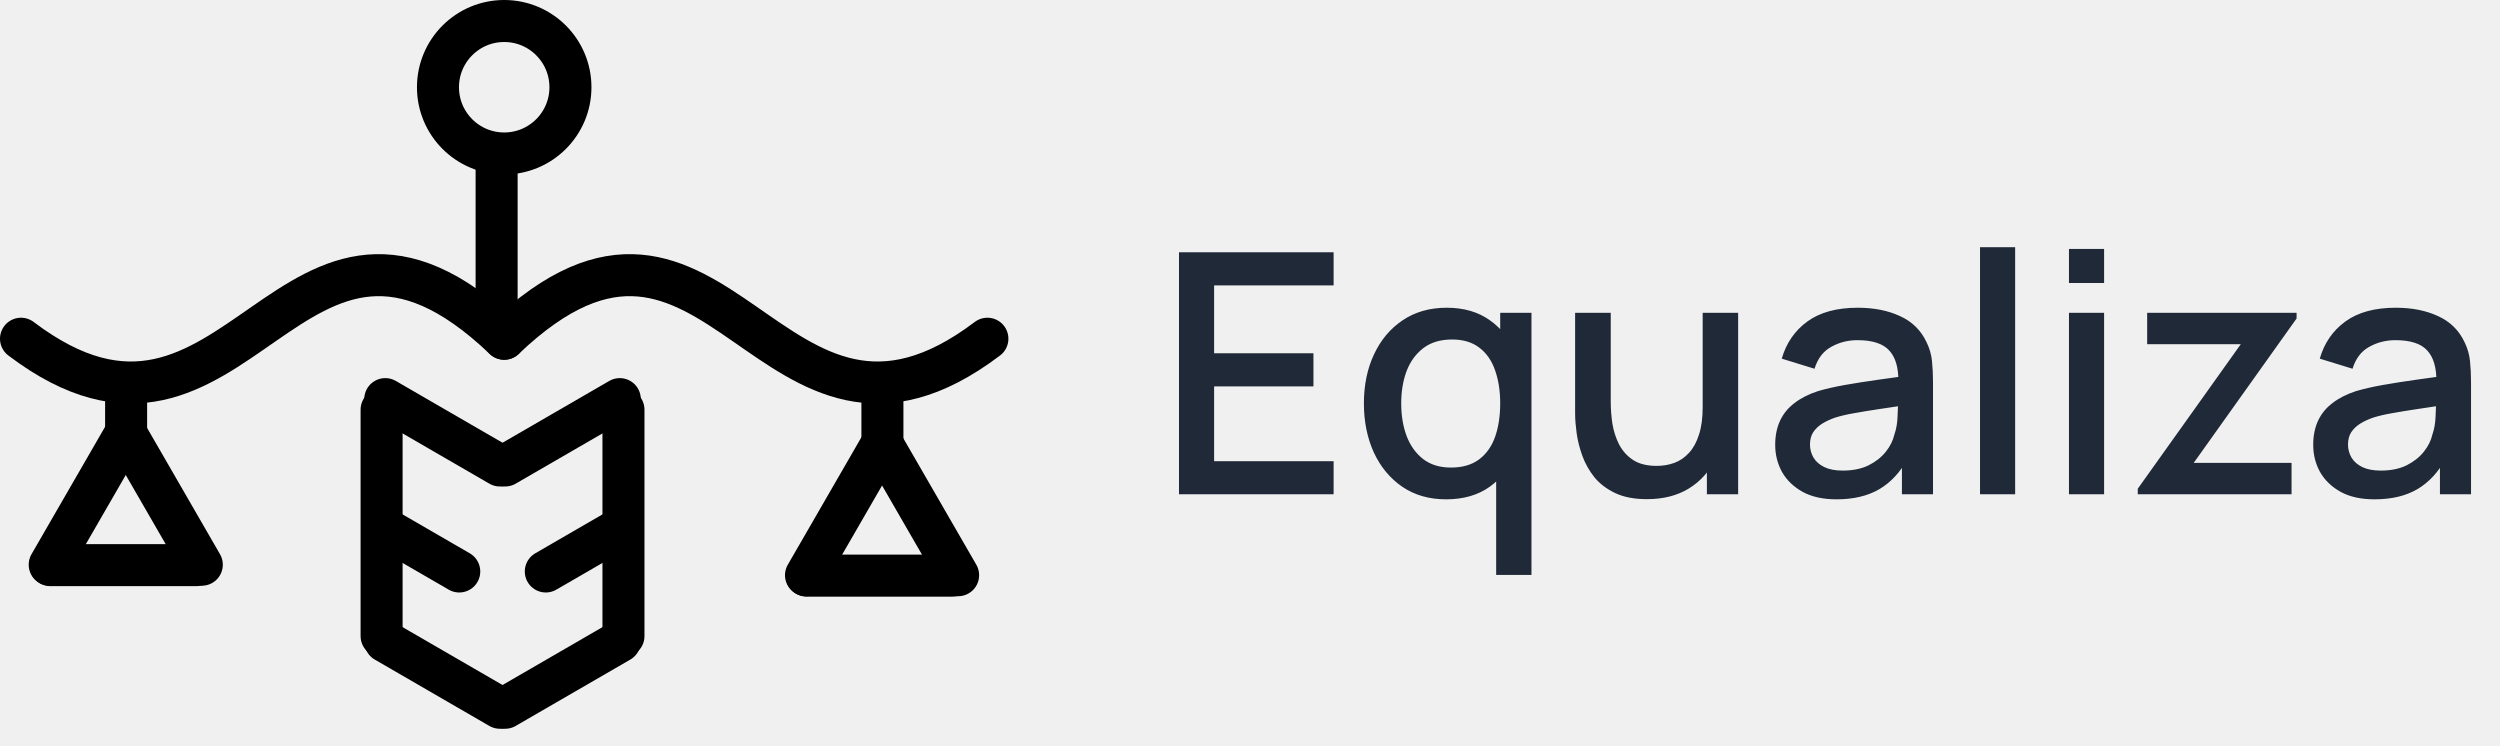
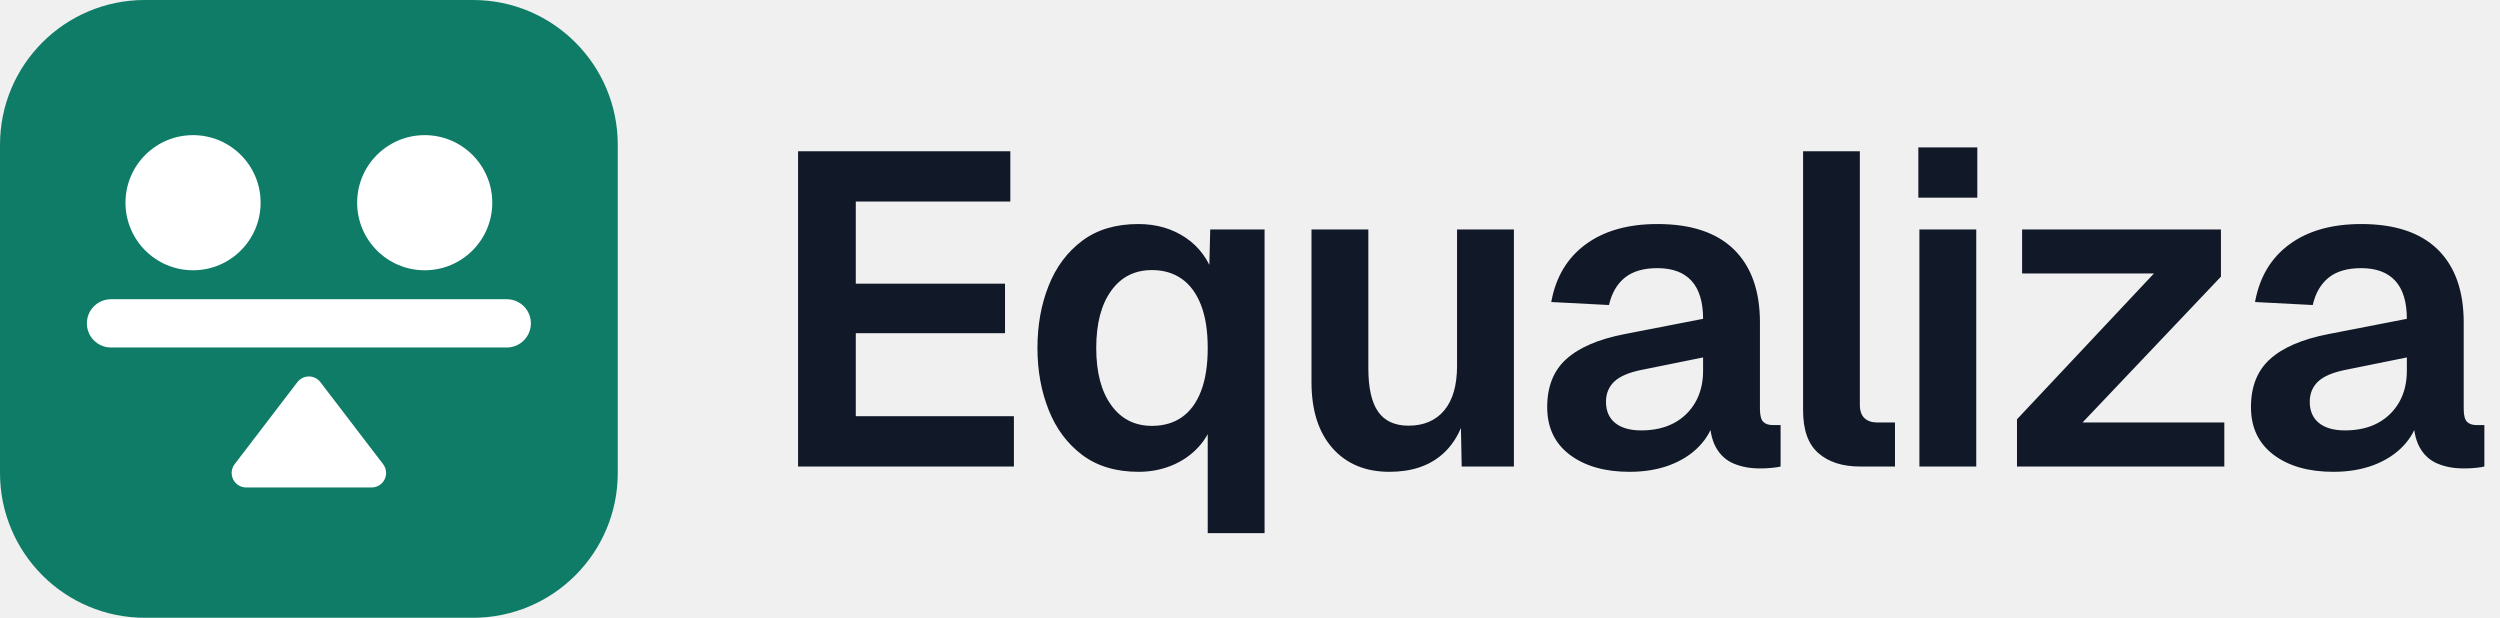
- <svg xmlns="http://www.w3.org/2000/svg" width="238" height="71" viewBox="0 0 238 71" fill="none">
-   <path d="M2 32.247C22.764 47.965 27.556 12.757 48 32.247" stroke="black" stroke-width="4" stroke-linecap="round" />
-   <path d="M94 32.247C73.236 47.965 68.445 12.757 48 32.247" stroke="black" stroke-width="4" stroke-linecap="round" />
-   <line x1="47.278" y1="31.222" x2="47.278" y2="16.056" stroke="black" stroke-width="4" stroke-linecap="round" />
-   <path d="M48 2C51.483 2 54.306 4.823 54.306 8.306C54.306 11.788 51.483 14.611 48 14.611C44.518 14.611 41.695 11.788 41.695 8.306C41.695 4.823 44.518 2 48 2Z" stroke="black" stroke-width="4" />
-   <line x1="84.006" y1="38" x2="84.006" y2="44" stroke="black" stroke-width="4" stroke-linecap="round" />
-   <line x1="83.677" y1="42.732" x2="76.732" y2="54.76" stroke="black" stroke-width="4" stroke-linecap="round" />
-   <line x1="91.213" y1="54.76" x2="84.268" y2="42.732" stroke="black" stroke-width="4" stroke-linecap="round" />
-   <line x1="90.689" y1="54.8" x2="76.8" y2="54.8" stroke="black" stroke-width="4" stroke-linecap="round" />
-   <line x1="12.006" y1="37" x2="12.006" y2="43" stroke="black" stroke-width="4" stroke-linecap="round" />
-   <line x1="11.677" y1="41.732" x2="4.732" y2="53.76" stroke="black" stroke-width="4" stroke-linecap="round" />
-   <line x1="19.212" y1="53.76" x2="12.268" y2="41.732" stroke="black" stroke-width="4" stroke-linecap="round" />
-   <line x1="18.689" y1="53.8" x2="4.8" y2="53.8" stroke="black" stroke-width="4" stroke-linecap="round" />
-   <line x1="36.328" y1="39" x2="36.328" y2="60.556" stroke="black" stroke-width="4" stroke-linecap="round" />
-   <line x1="36.678" y1="37.996" x2="47.592" y2="44.315" stroke="black" stroke-width="4" stroke-linecap="round" />
-   <line x1="36.678" y1="61.06" x2="47.592" y2="67.379" stroke="black" stroke-width="4" stroke-linecap="round" />
-   <line x1="36.678" y1="50.327" x2="43.721" y2="54.405" stroke="black" stroke-width="4" stroke-linecap="round" />
-   <line x1="2" y1="-2" x2="23.556" y2="-2" transform="matrix(0 1 1 0 61.3536 37)" stroke="black" stroke-width="4" stroke-linecap="round" />
-   <line x1="2" y1="-2" x2="14.611" y2="-2" transform="matrix(-0.865426 0.501036 0.501036 0.865426 61.7369 38.725)" stroke="black" stroke-width="4" stroke-linecap="round" />
-   <line x1="2" y1="-2" x2="14.611" y2="-2" transform="matrix(-0.865426 0.501036 0.501036 0.865426 61.7369 61.7889)" stroke="black" stroke-width="4" stroke-linecap="round" />
-   <line x1="2" y1="-2" x2="10.139" y2="-2" transform="matrix(-0.865426 0.501036 0.501036 0.865426 61.7369 51.0556)" stroke="black" stroke-width="4" stroke-linecap="round" />
-   <path d="M112.24 47.056V24.016H126.96V27.168H115.584V33.632H125.04V36.784H115.584V43.904H126.96V47.056H112.24ZM137.667 47.536C136.056 47.536 134.664 47.136 133.491 46.336C132.328 45.536 131.427 44.448 130.787 43.072C130.157 41.685 129.843 40.128 129.843 38.4C129.843 36.661 130.163 35.109 130.803 33.744C131.443 32.368 132.349 31.285 133.523 30.496C134.707 29.696 136.109 29.296 137.731 29.296C139.363 29.296 140.733 29.696 141.843 30.496C142.963 31.285 143.805 32.368 144.371 33.744C144.947 35.12 145.235 36.672 145.235 38.4C145.235 40.128 144.947 41.68 144.371 43.056C143.795 44.432 142.947 45.525 141.827 46.336C140.707 47.136 139.32 47.536 137.667 47.536ZM138.131 44.512C139.229 44.512 140.125 44.251 140.819 43.728C141.512 43.205 142.019 42.485 142.339 41.568C142.659 40.651 142.819 39.594 142.819 38.4C142.819 37.205 142.653 36.149 142.323 35.232C142.003 34.315 141.501 33.6 140.819 33.088C140.147 32.576 139.288 32.32 138.243 32.32C137.133 32.32 136.221 32.592 135.507 33.136C134.792 33.68 134.259 34.41 133.907 35.328C133.565 36.245 133.395 37.269 133.395 38.4C133.395 39.541 133.565 40.576 133.907 41.504C134.259 42.421 134.781 43.152 135.475 43.696C136.179 44.24 137.064 44.512 138.131 44.512ZM142.435 54.736V42.208H142.819V29.776H145.795V54.736H142.435ZM156.783 47.52C155.589 47.52 154.586 47.328 153.775 46.944C152.965 46.56 152.303 46.059 151.791 45.44C151.29 44.81 150.906 44.128 150.639 43.392C150.373 42.656 150.191 41.936 150.095 41.232C149.999 40.528 149.951 39.909 149.951 39.376V29.776H153.343V38.272C153.343 38.944 153.397 39.637 153.503 40.352C153.621 41.056 153.834 41.712 154.143 42.32C154.463 42.928 154.906 43.419 155.471 43.792C156.047 44.165 156.794 44.352 157.711 44.352C158.309 44.352 158.874 44.256 159.407 44.064C159.941 43.861 160.405 43.541 160.799 43.104C161.205 42.666 161.519 42.09 161.743 41.376C161.978 40.661 162.095 39.792 162.095 38.768L164.175 39.552C164.175 41.12 163.882 42.507 163.295 43.712C162.709 44.907 161.866 45.84 160.767 46.512C159.669 47.184 158.341 47.52 156.783 47.52ZM162.495 47.056V42.064H162.095V29.776H165.471V47.056H162.495ZM174.839 47.536C173.559 47.536 172.487 47.301 171.623 46.832C170.759 46.352 170.103 45.722 169.655 44.944C169.218 44.154 168.999 43.291 168.999 42.352C168.999 41.477 169.154 40.709 169.463 40.048C169.772 39.386 170.231 38.827 170.839 38.368C171.447 37.898 172.194 37.52 173.079 37.232C173.847 37.008 174.716 36.81 175.687 36.64C176.658 36.469 177.676 36.309 178.743 36.16C179.82 36.011 180.887 35.861 181.943 35.712L180.727 36.384C180.748 35.029 180.46 34.026 179.863 33.376C179.276 32.715 178.263 32.384 176.823 32.384C175.916 32.384 175.084 32.597 174.327 33.024C173.57 33.44 173.042 34.133 172.743 35.104L169.623 34.144C170.05 32.661 170.86 31.483 172.055 30.608C173.26 29.733 174.86 29.296 176.855 29.296C178.402 29.296 179.746 29.562 180.887 30.096C182.039 30.619 182.882 31.451 183.415 32.592C183.692 33.157 183.863 33.755 183.927 34.384C183.991 35.013 184.023 35.691 184.023 36.416V47.056H181.063V43.104L181.639 43.616C180.924 44.938 180.012 45.925 178.903 46.576C177.804 47.216 176.45 47.536 174.839 47.536ZM175.431 44.8C176.38 44.8 177.196 44.635 177.879 44.304C178.562 43.962 179.111 43.531 179.527 43.008C179.943 42.485 180.215 41.941 180.343 41.376C180.524 40.864 180.626 40.288 180.647 39.648C180.679 39.008 180.695 38.496 180.695 38.112L181.783 38.512C180.727 38.672 179.767 38.816 178.903 38.944C178.039 39.072 177.255 39.2 176.551 39.328C175.858 39.445 175.239 39.589 174.695 39.76C174.236 39.92 173.826 40.112 173.463 40.336C173.111 40.56 172.828 40.832 172.615 41.152C172.412 41.472 172.311 41.861 172.311 42.32C172.311 42.768 172.423 43.184 172.647 43.568C172.871 43.941 173.212 44.24 173.671 44.464C174.13 44.688 174.716 44.8 175.431 44.8ZM188.498 47.056V23.536H191.842V47.056H188.498ZM196.966 26.944V23.696H200.31V26.944H196.966ZM196.966 47.056V29.776H200.31V47.056H196.966ZM203.515 47.056V46.528L213.323 32.768H204.411V29.776H218.635V30.32L208.843 44.064H218.155V47.056H203.515ZM226.058 47.536C224.778 47.536 223.706 47.301 222.842 46.832C221.978 46.352 221.322 45.722 220.874 44.944C220.436 44.154 220.218 43.291 220.218 42.352C220.218 41.477 220.372 40.709 220.682 40.048C220.991 39.386 221.45 38.827 222.058 38.368C222.666 37.898 223.412 37.52 224.298 37.232C225.066 37.008 225.935 36.81 226.906 36.64C227.876 36.469 228.895 36.309 229.962 36.16C231.039 36.011 232.106 35.861 233.162 35.712L231.946 36.384C231.967 35.029 231.679 34.026 231.082 33.376C230.495 32.715 229.482 32.384 228.042 32.384C227.135 32.384 226.303 32.597 225.546 33.024C224.788 33.44 224.26 34.133 223.962 35.104L220.842 34.144C221.268 32.661 222.079 31.483 223.274 30.608C224.479 29.733 226.079 29.296 228.074 29.296C229.62 29.296 230.964 29.562 232.106 30.096C233.258 30.619 234.1 31.451 234.634 32.592C234.911 33.157 235.082 33.755 235.146 34.384C235.21 35.013 235.242 35.691 235.242 36.416V47.056H232.282V43.104L232.858 43.616C232.143 44.938 231.231 45.925 230.122 46.576C229.023 47.216 227.668 47.536 226.058 47.536ZM226.65 44.8C227.599 44.8 228.415 44.635 229.098 44.304C229.78 43.962 230.33 43.531 230.746 43.008C231.162 42.485 231.434 41.941 231.562 41.376C231.743 40.864 231.844 40.288 231.866 39.648C231.898 39.008 231.914 38.496 231.914 38.112L233.002 38.512C231.946 38.672 230.986 38.816 230.122 38.944C229.258 39.072 228.474 39.2 227.77 39.328C227.076 39.445 226.458 39.589 225.914 39.76C225.455 39.92 225.044 40.112 224.682 40.336C224.33 40.56 224.047 40.832 223.834 41.152C223.631 41.472 223.53 41.861 223.53 42.32C223.53 42.768 223.642 43.184 223.866 43.568C224.09 43.941 224.431 44.24 224.89 44.464C225.348 44.688 225.935 44.8 226.65 44.8Z" fill="#1F2937" />
+ <svg xmlns="http://www.w3.org/2000/svg" width="259" height="64" viewBox="0 0 259 64" fill="none">
+   <rect width="64" height="64" rx="15" fill="#0E7C66" />
+   <circle cx="20" cy="21" r="7" fill="#FFFFFF" />
+   <circle cx="44" cy="21" r="7" fill="#FFFFFF" />
+   <rect x="9" y="31" width="46" height="5" rx="2.5" fill="#FFFFFF" />
+   <path d="M32 40.5L38.5 49H25.5Z" fill="#FFFFFF" stroke="#FFFFFF" stroke-width="3" stroke-linejoin="round" />
+   <path d="M82.68 48.33V15.67H104.67V20.88H88.66V29.39H104.12V34.52H88.66V43.12H105.04V48.33ZM131.01 55.23H125.12V43.12L125.69 43.58Q125.22 45.2 124.09 46.39Q122.97 47.58 121.38 48.23Q119.79 48.88 117.96 48.88Q114.46 48.88 112.13 47.14Q109.81 45.4 108.65 42.49Q107.48 39.57 107.48 36.05Q107.48 32.51 108.64 29.6Q109.79 26.69 112.11 24.95Q114.42 23.21 117.93 23.21Q120.74 23.21 122.84 24.63Q124.94 26.04 125.82 28.73L125.25 28.99L125.38 23.77H131.01ZM119.34 44.12Q121.17 44.12 122.46 43.21Q123.74 42.31 124.43 40.51Q125.12 38.71 125.12 36.05Q125.12 33.39 124.42 31.59Q123.71 29.78 122.42 28.88Q121.13 27.98 119.34 27.98Q116.66 27.98 115.12 30.12Q113.57 32.27 113.57 36.05Q113.57 39.83 115.12 41.97Q116.66 44.12 119.34 44.12ZM143.95 48.88Q140.21 48.88 138.04 46.42Q135.87 43.96 135.87 39.58V23.77H141.76V38.14Q141.76 41.22 142.78 42.66Q143.8 44.1 145.92 44.1Q148.3 44.1 149.63 42.51Q150.95 40.92 150.95 37.9V23.77H156.84V48.33H151.43L151.3 41.59L152.07 41.82Q151.48 45.28 149.41 47.08Q147.34 48.88 143.95 48.88ZM168.82 48.88Q164.99 48.88 162.64 47.12Q160.29 45.35 160.29 42.18Q160.29 38.98 162.27 37.2Q164.25 35.41 168.27 34.62L176.44 33.03Q176.44 30.41 175.24 29.09Q174.04 27.78 171.71 27.78Q169.56 27.78 168.34 28.76Q167.12 29.74 166.69 31.6L160.71 31.29Q161.41 27.42 164.27 25.32Q167.13 23.21 171.71 23.21Q176.95 23.21 179.64 25.85Q182.33 28.49 182.33 33.41V42.36Q182.33 43.33 182.66 43.69Q183 44.04 183.69 44.04H184.47V48.33Q184.19 48.41 183.58 48.47Q182.96 48.53 182.33 48.53Q180.81 48.53 179.62 48.03Q178.42 47.53 177.76 46.33Q177.1 45.13 177.1 43.01L177.63 43.36Q177.24 44.98 176.03 46.24Q174.83 47.49 172.98 48.19Q171.13 48.88 168.82 48.88ZM170.03 44.59Q171.99 44.59 173.42 43.83Q174.85 43.06 175.65 41.66Q176.44 40.27 176.44 38.41V37.03L170.07 38.32Q168.12 38.71 167.25 39.52Q166.38 40.34 166.38 41.63Q166.38 43.04 167.33 43.82Q168.29 44.59 170.03 44.59ZM192.68 48.33Q189.98 48.33 188.39 46.95Q186.8 45.57 186.8 42.52V15.67H192.68V41.92Q192.68 42.87 193.16 43.32Q193.63 43.77 194.52 43.77H196.32V48.33ZM198.85 48.33V23.77H204.74V48.33ZM198.74 20.48V15.27H204.85V20.48ZM208.96 48.33V43.44L223.15 28.33H209.49V23.77H230.09V28.66L215.75 43.77H230.44V48.33ZM241.73 48.88Q237.9 48.88 235.55 47.12Q233.2 45.35 233.2 42.18Q233.2 38.98 235.18 37.2Q237.16 35.41 241.18 34.62L249.35 33.03Q249.35 30.41 248.15 29.09Q246.95 27.78 244.62 27.78Q242.47 27.78 241.25 28.76Q240.03 29.74 239.6 31.6L233.62 31.29Q234.32 27.42 237.18 25.32Q240.04 23.21 244.62 23.21Q249.86 23.21 252.55 25.85Q255.24 28.49 255.24 33.41V42.36Q255.24 43.33 255.57 43.69Q255.91 44.04 256.6 44.04H257.38V48.33Q257.1 48.41 256.49 48.47Q255.87 48.53 255.24 48.53Q253.72 48.53 252.53 48.03Q251.33 47.53 250.67 46.33Q250.01 45.13 250.01 43.01L250.54 43.36Q250.15 44.98 248.94 46.24Q247.74 47.49 245.89 48.19Q244.04 48.88 241.73 48.88ZM242.94 44.59Q244.9 44.59 246.33 43.83Q247.76 43.06 248.56 41.66Q249.35 40.27 249.35 38.41V37.03L242.98 38.32Q241.03 38.71 240.16 39.52Q239.29 40.34 239.29 41.63Q239.29 43.04 240.24 43.82Q241.2 44.59 242.94 44.59Z" fill="#111827" />
</svg>
